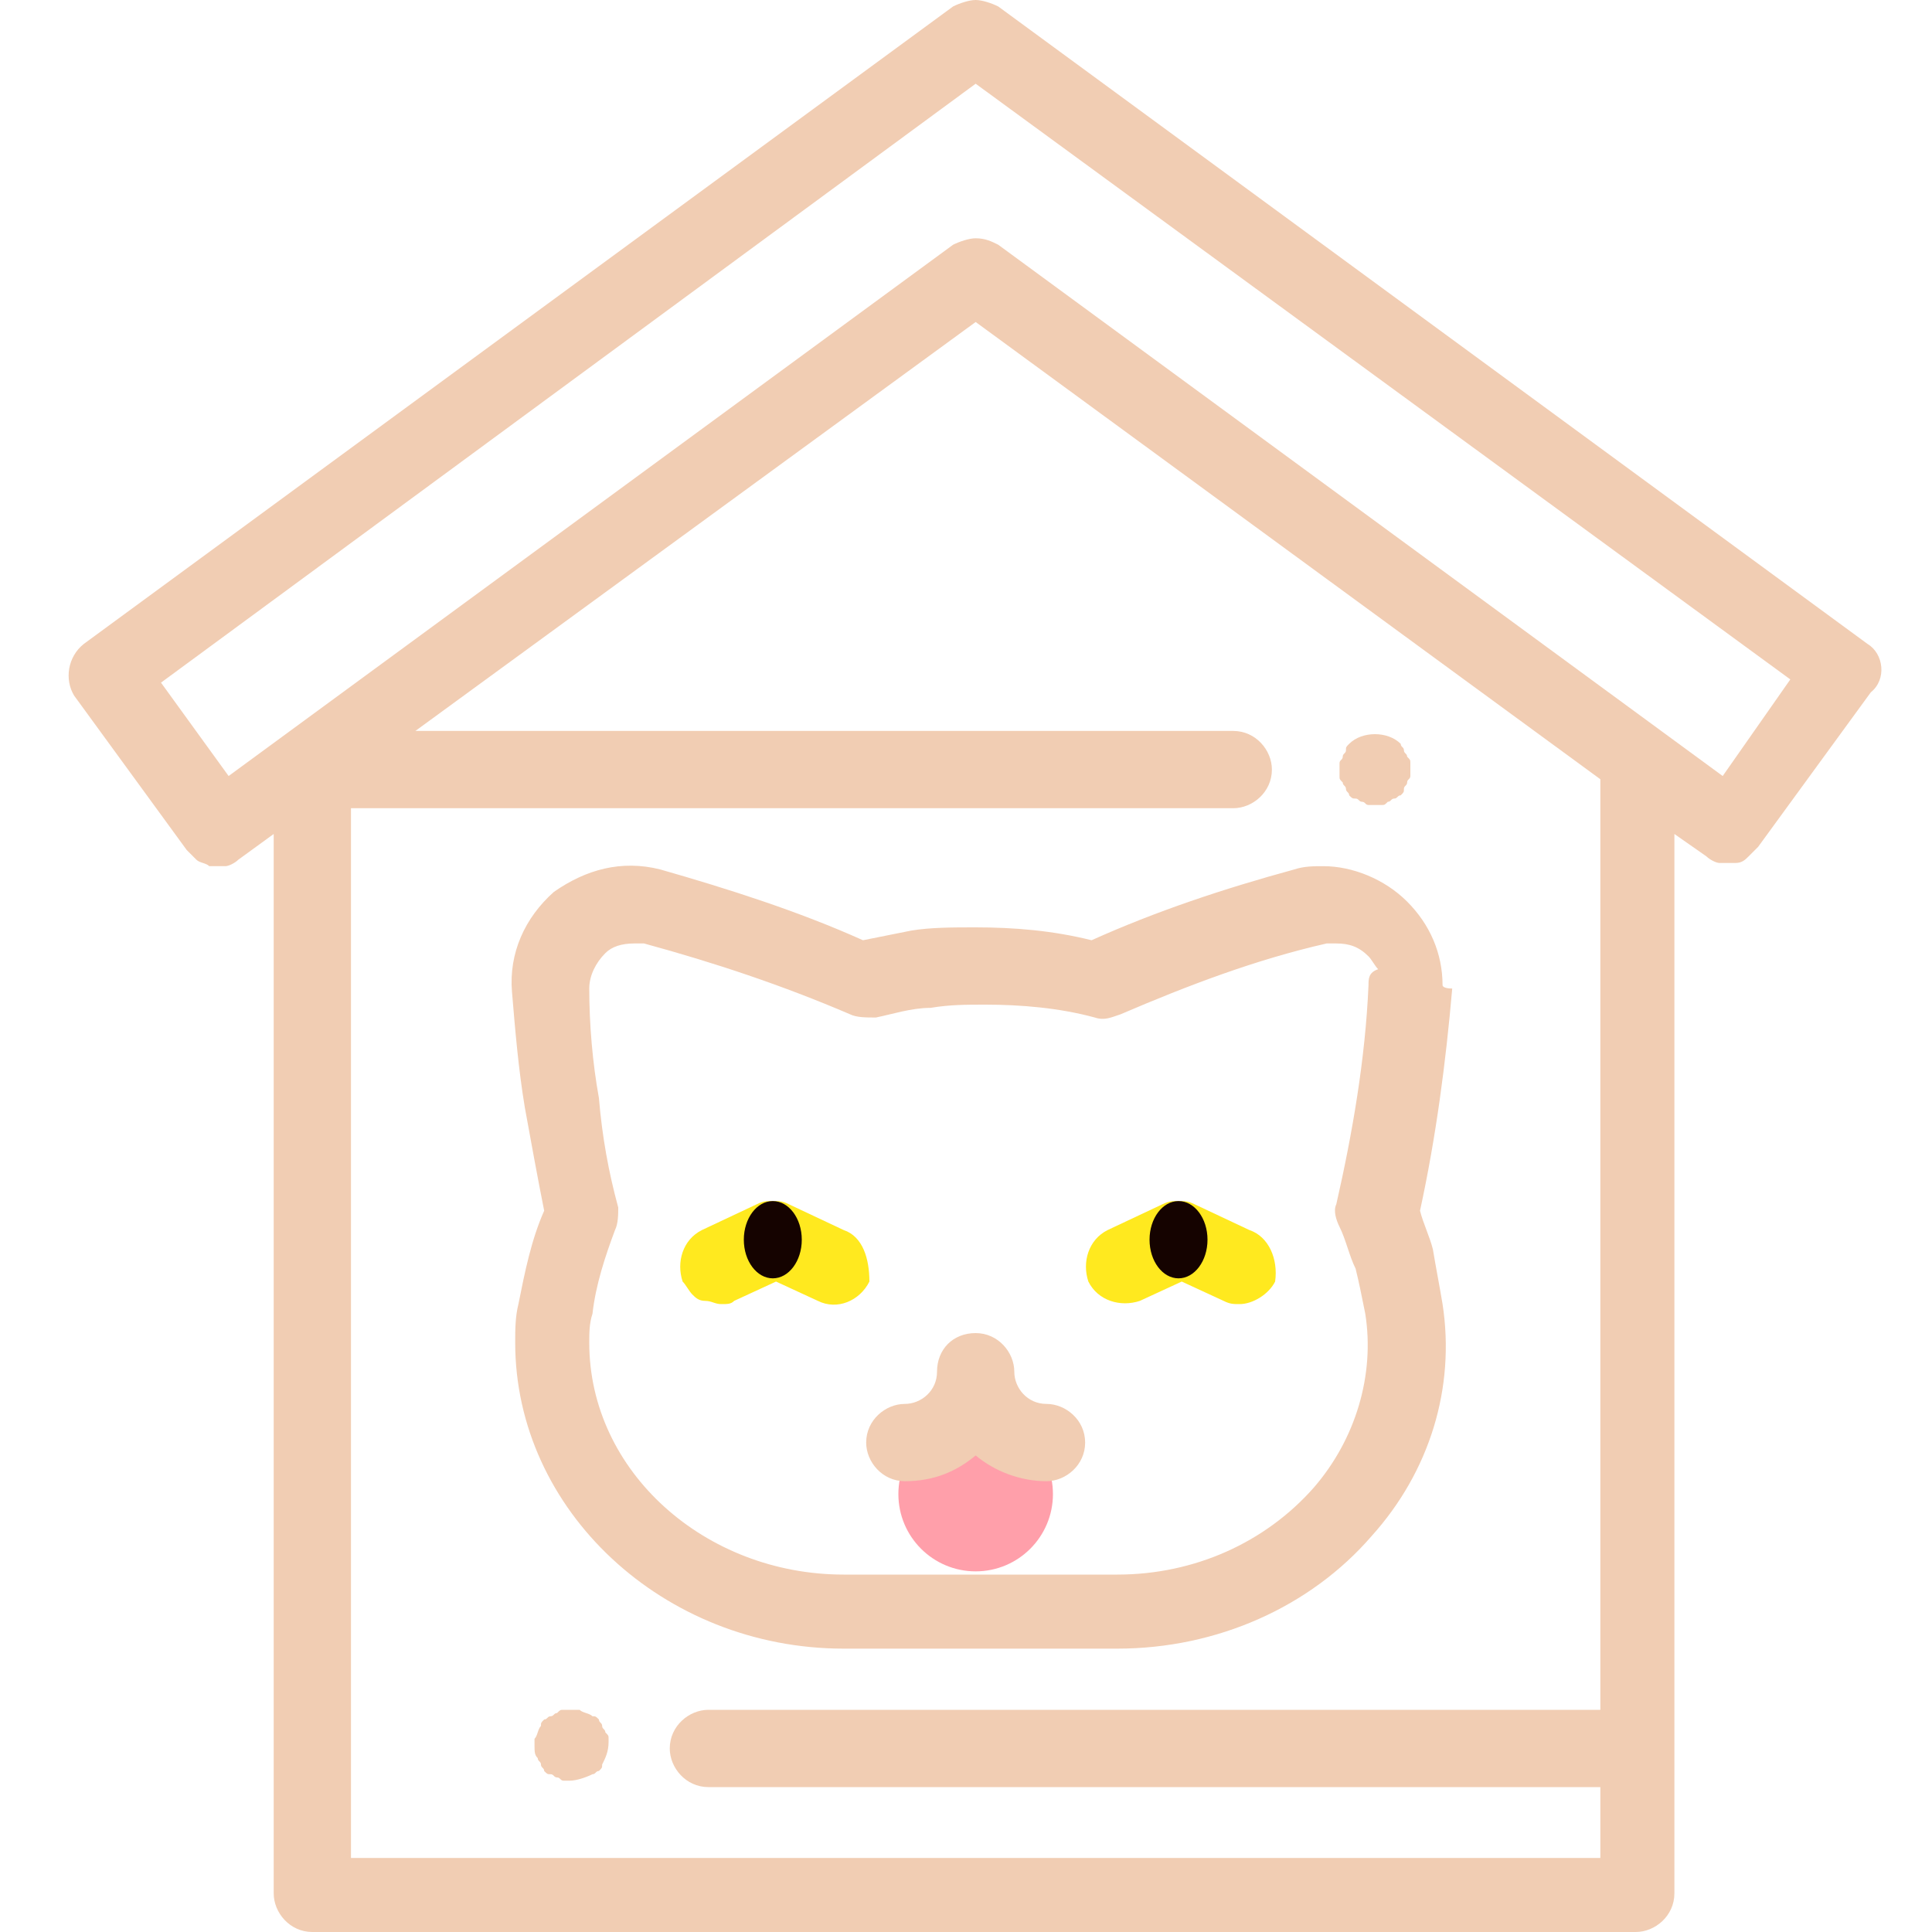
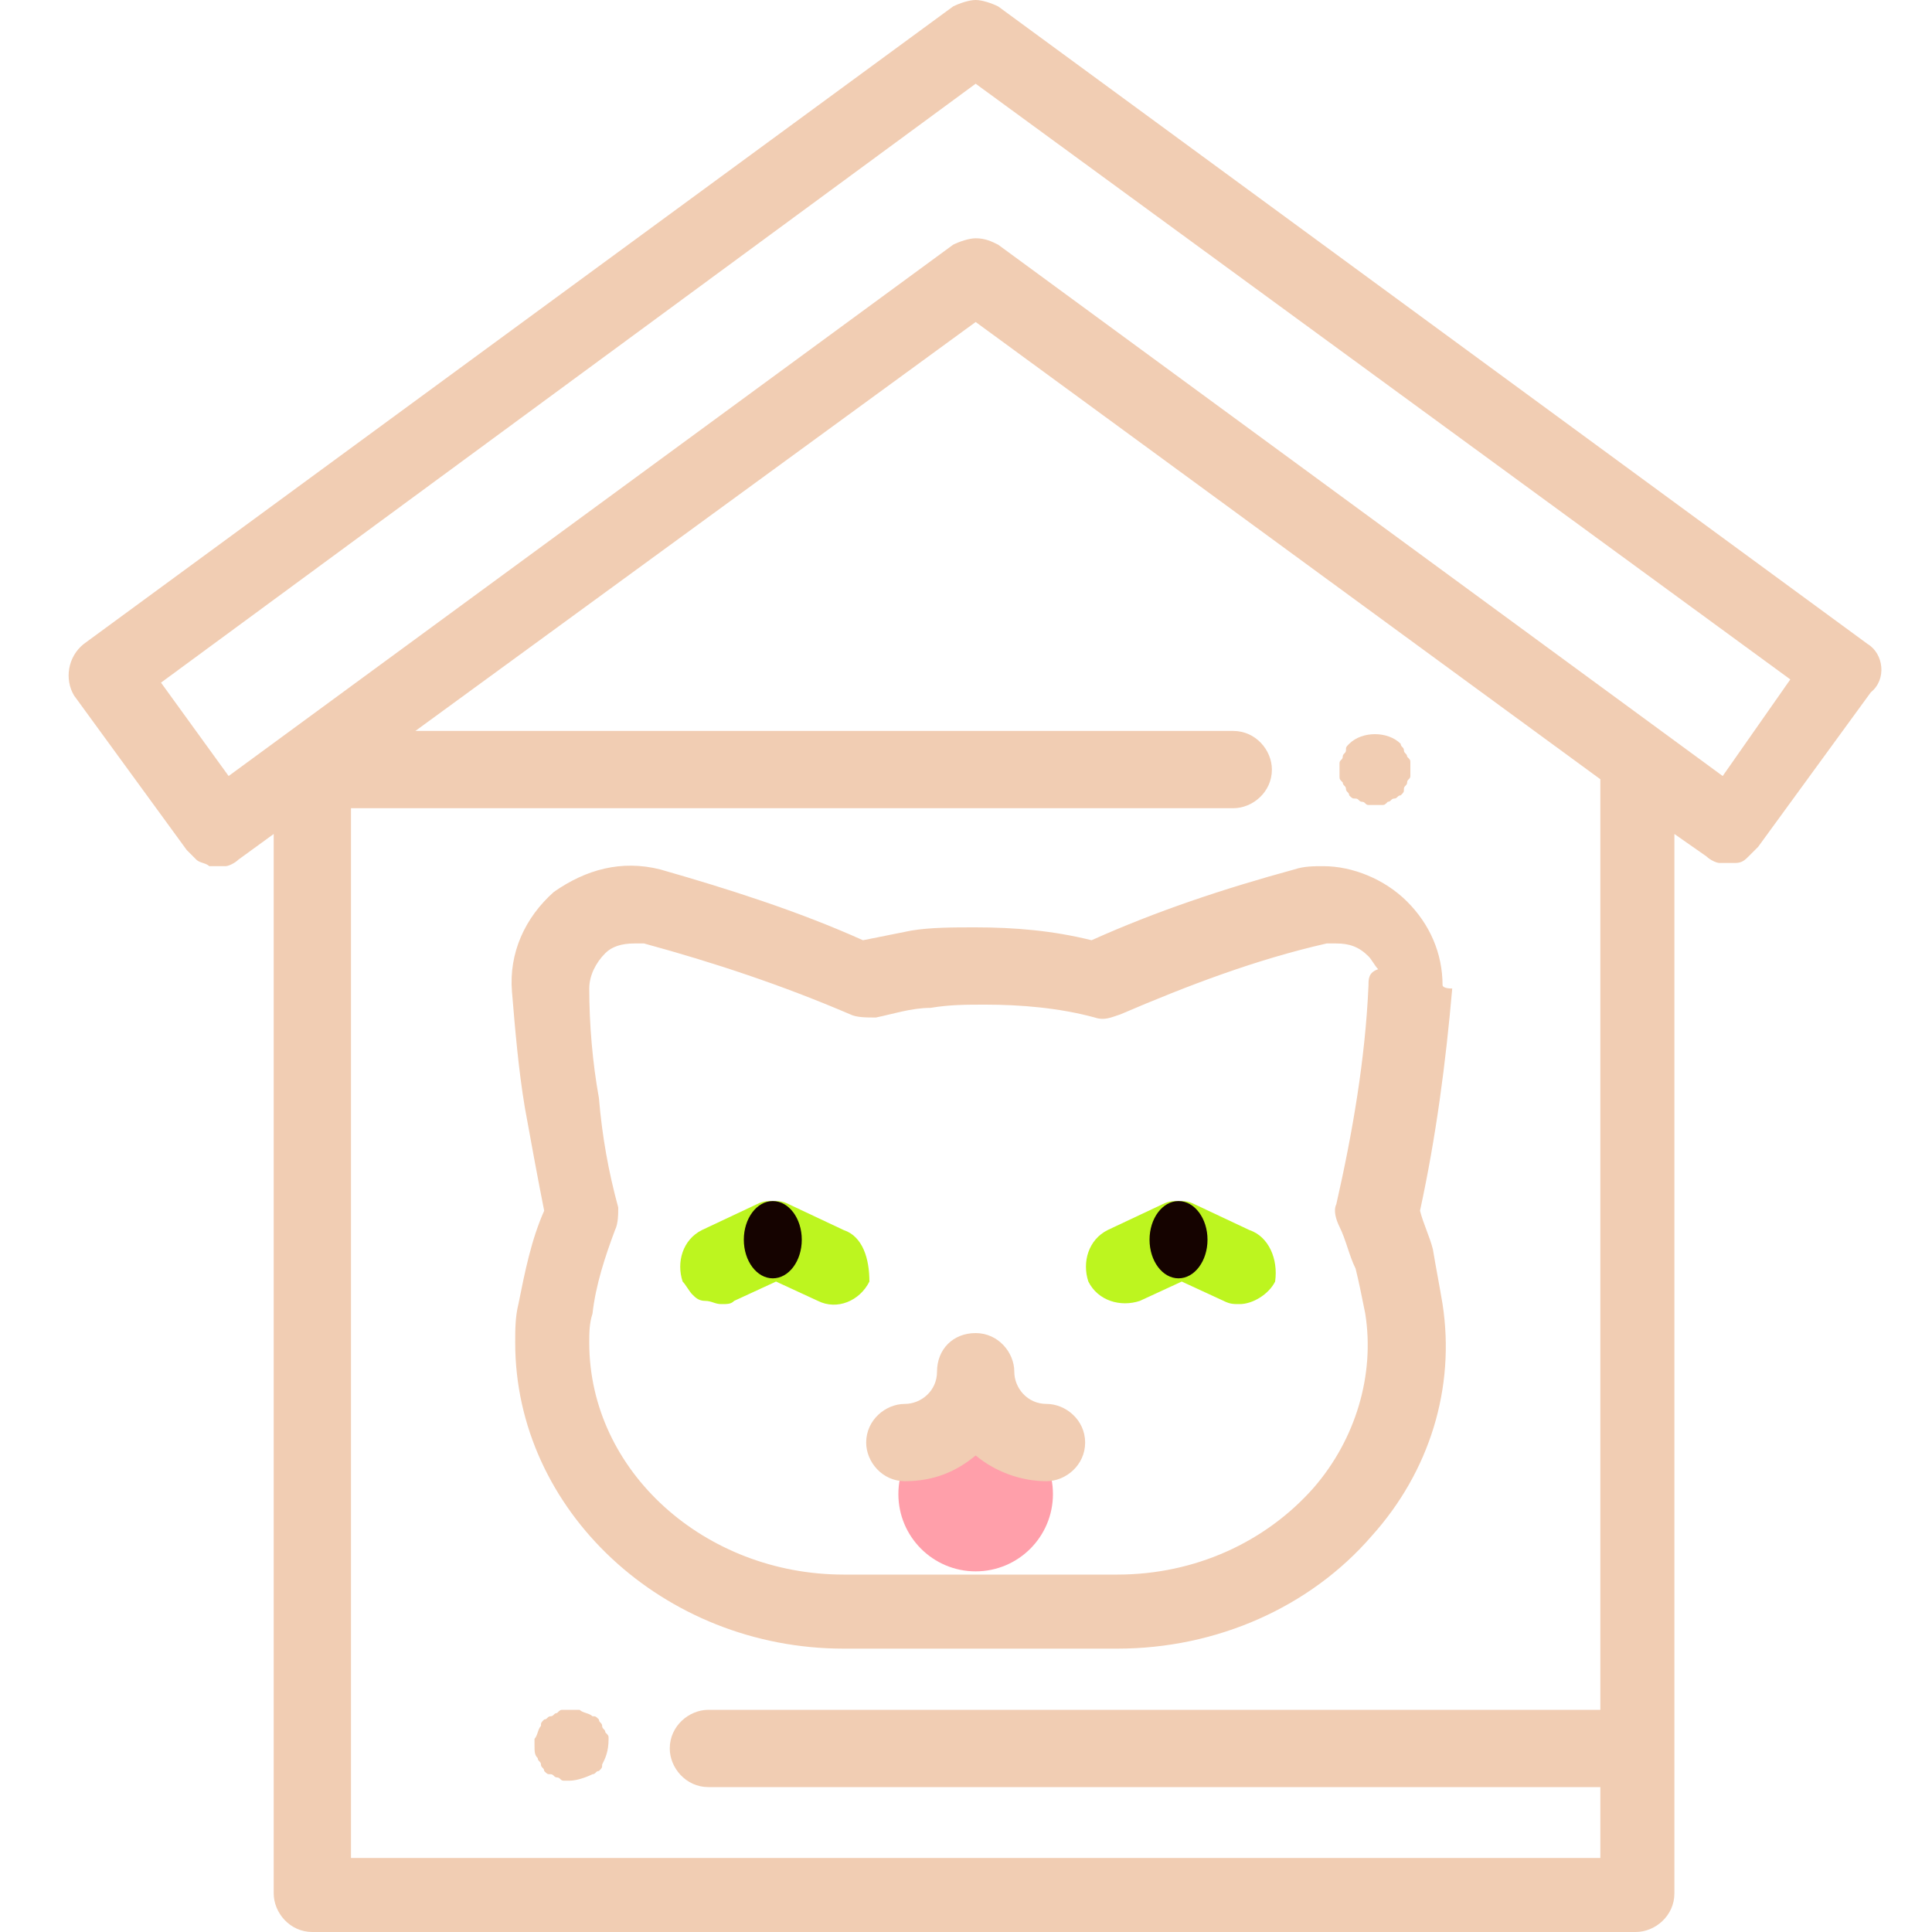
<svg xmlns="http://www.w3.org/2000/svg" version="1.1" id="Layer_1" x="0px" y="0px" viewBox="0 0 60 60" style="enable-background:new 0 0 60 60;" xml:space="preserve">
  <style type="text/css">
	.st0{fill:#FF9FAA;}
	.st1{fill:#F1CDB3;}
- 	.st2{fill:#FFE91F;}
+ 	.st2{fill:#BDF51F;}
	.st3{fill:#150300;}
</style>
  <g id="Layer_3">
    <circle class="st0" cx="30.3" cy="46.4" r="2.4" />
  </g>
-   <path class="st1" d="M58,20L31,0.2C30.8,0.1,30.5,0,30.3,0s-0.5,0.1-0.7,0.2L2.6,20c-0.5,0.4-0.6,1.1-0.3,1.6l3.5,4.8  c0.1,0.1,0.2,0.2,0.3,0.3c0.1,0.1,0.3,0.1,0.4,0.2c0.2,0,0.3,0,0.5,0c0.1,0,0.3-0.1,0.4-0.2l1.1-0.8v32.9c0,0.6,0.5,1.2,1.2,1.2  h41.1c0.6,0,1.2-0.5,1.2-1.2V25.9l1,0.7c0.1,0.1,0.3,0.2,0.4,0.2c0.1,0,0.3,0,0.5,0s0.3-0.1,0.4-0.2c0.1-0.1,0.2-0.2,0.3-0.3  l3.5-4.8C58.6,21.1,58.5,20.3,58,20z M49.7,53.1H22c-0.6,0-1.2,0.5-1.2,1.2c0,0.6,0.5,1.2,1.2,1.2h27.7v2.2H10.9V25.1h27.4  c0.6,0,1.2-0.5,1.2-1.2c0-0.6-0.5-1.2-1.2-1.2H12.9L30.3,10l19.4,14.2V53.1z M53.5,24.1L31,7.6c-0.2-0.1-0.4-0.2-0.7-0.2  c-0.2,0-0.5,0.1-0.7,0.2L7.1,24.1L5,21.2L30.3,2.6l25.3,18.5L53.5,24.1z" />
-   <path class="st1" d="M43.8,23.7c0-0.1,0-0.1-0.1-0.2c0-0.1-0.1-0.1-0.1-0.2c0-0.1-0.1-0.1-0.1-0.2c-0.2-0.2-0.5-0.3-0.8-0.3  c-0.3,0-0.6,0.1-0.8,0.3c-0.1,0.1-0.1,0.1-0.1,0.2c0,0.1-0.1,0.1-0.1,0.2c0,0.1-0.1,0.1-0.1,0.2c0,0.1,0,0.2,0,0.2  c0,0.1,0,0.2,0,0.2c0,0.1,0,0.1,0.1,0.2c0,0.1,0.1,0.1,0.1,0.2c0,0.1,0.1,0.1,0.1,0.2c0.1,0.1,0.1,0.1,0.2,0.1  c0.1,0,0.1,0.1,0.2,0.1c0.1,0,0.1,0.1,0.2,0.1c0.1,0,0.2,0,0.2,0c0.1,0,0.2,0,0.2,0c0.1,0,0.1,0,0.2-0.1c0.1,0,0.1-0.1,0.2-0.1  c0.1,0,0.1-0.1,0.2-0.1c0.1-0.1,0.1-0.1,0.1-0.2c0-0.1,0.1-0.1,0.1-0.2c0-0.1,0.1-0.1,0.1-0.2c0-0.1,0-0.2,0-0.2  C43.8,23.9,43.8,23.8,43.8,23.7z" />
-   <path class="st1" d="M18.9,54c0-0.1,0-0.1-0.1-0.2c0-0.1-0.1-0.1-0.1-0.2c0-0.1-0.1-0.1-0.1-0.2c-0.1-0.1-0.1-0.1-0.2-0.1  c-0.1-0.1-0.3-0.1-0.4-0.2c-0.2,0-0.3,0-0.5,0c-0.1,0-0.1,0-0.2,0.1c-0.1,0-0.1,0.1-0.2,0.1c-0.1,0-0.1,0.1-0.2,0.1  c-0.1,0.1-0.1,0.1-0.1,0.2c-0.1,0.1-0.1,0.3-0.2,0.4c0,0.1,0,0.2,0,0.2c0,0.2,0,0.3,0.1,0.4c0,0.1,0.1,0.1,0.1,0.2  c0,0.1,0.1,0.1,0.1,0.2c0.1,0.1,0.1,0.1,0.2,0.1c0.1,0,0.1,0.1,0.2,0.1c0.1,0,0.1,0.1,0.2,0.1c0.1,0,0.2,0,0.2,0  c0.2,0,0.5-0.1,0.7-0.2c0.1,0,0.1-0.1,0.2-0.1c0.1-0.1,0.1-0.1,0.1-0.2c0.1-0.2,0.2-0.4,0.2-0.7C18.9,54.2,18.9,54.1,18.9,54z" />
-   <path class="st1" d="M44.8,30.6c0-1-0.4-1.9-1.1-2.6c-0.7-0.7-1.7-1.1-2.6-1.1c-0.3,0-0.6,0-0.9,0.1c-2.2,0.6-4.3,1.3-6.3,2.2  c-1.2-0.3-2.4-0.4-3.6-0.4c-0.7,0-1.4,0-2,0.1c-0.5,0.1-1,0.2-1.5,0.3c-2-0.9-4.2-1.6-6.3-2.2c0,0,0,0,0,0c-1.2-0.3-2.3,0-3.3,0.7  c-0.9,0.8-1.4,1.9-1.3,3.1c0.1,1.2,0.2,2.4,0.4,3.6c0.2,1.1,0.4,2.2,0.6,3.2c-0.4,0.9-0.6,1.9-0.8,2.9c-0.1,0.4-0.1,0.8-0.1,1.2  c0,5.2,4.6,9.5,10.2,9.5h8.5c3.1,0,6-1.3,7.9-3.5c1.8-2,2.6-4.6,2.2-7.2c-0.1-0.6-0.2-1.1-0.3-1.7c-0.1-0.4-0.3-0.8-0.4-1.2  c0.5-2.3,0.8-4.6,1-6.9C44.8,30.7,44.8,30.6,44.8,30.6z M42.5,30.6L42.5,30.6c-0.1,2.3-0.5,4.6-1,6.8c-0.1,0.2,0,0.5,0.1,0.7  c0.2,0.4,0.3,0.9,0.5,1.3c0.1,0.4,0.2,0.9,0.3,1.4c0.3,1.9-0.3,3.9-1.6,5.4c-1.5,1.7-3.7,2.7-6.1,2.7h-8.5c-4.3,0-7.9-3.2-7.9-7.2  c0-0.3,0-0.6,0.1-0.9c0.1-0.9,0.4-1.8,0.7-2.6c0.1-0.2,0.1-0.5,0.1-0.7c-0.3-1.1-0.5-2.2-0.6-3.4c-0.2-1.1-0.3-2.3-0.3-3.4  c0-0.4,0.2-0.8,0.5-1.1c0.2-0.2,0.5-0.3,0.9-0.3c0.1,0,0.2,0,0.3,0l0,0c2.2,0.6,4.3,1.3,6.4,2.2c0.2,0.1,0.5,0.1,0.8,0.1  c0.5-0.1,1.1-0.3,1.7-0.3c0.6-0.1,1.1-0.1,1.7-0.1c1.1,0,2.3,0.1,3.4,0.4c0.3,0.1,0.5,0,0.8-0.1c2.1-0.9,4.2-1.7,6.4-2.2  c0.1,0,0.2,0,0.3,0h0c0.4,0,0.7,0.1,1,0.4c0.1,0.1,0.2,0.3,0.3,0.4C42.5,30.2,42.5,30.4,42.5,30.6C42.5,30.6,42.5,30.6,42.5,30.6z" />
-   <path class="st1" d="M32.5,43.6c-0.6,0-1-0.5-1-1c0-0.6-0.5-1.2-1.2-1.2s-1.2,0.5-1.2,1.2v0c0,0.6-0.5,1-1,1c-0.6,0-1.2,0.5-1.2,1.2  c0,0.6,0.5,1.2,1.2,1.2c0.9,0,1.6-0.3,2.2-0.8c0.6,0.5,1.4,0.8,2.2,0.8c0.6,0,1.2-0.5,1.2-1.2C33.7,44.1,33.1,43.6,32.5,43.6z" />
-   <path class="st2" d="M26.2,38.2l-1.7-0.8c-0.2-0.1-0.3-0.1-0.5-0.1c-0.2,0-0.3,0-0.5,0.1l-1.7,0.8c-0.6,0.3-0.8,1-0.6,1.6  c0.1,0.1,0.2,0.3,0.3,0.4c0.1,0.1,0.2,0.2,0.4,0.2s0.3,0.1,0.5,0.1c0.2,0,0.3,0,0.4-0.1l1.3-0.6l1.3,0.6c0.6,0.3,1.3,0,1.6-0.6  C27,39.1,26.8,38.4,26.2,38.2z" />
-   <path class="st2" d="M38.8,38.2l-1.7-0.8c-0.2-0.1-0.3-0.1-0.5-0.1c-0.2,0-0.3,0-0.5,0.1l-1.7,0.8c-0.6,0.3-0.8,1-0.6,1.6  c0.3,0.6,1,0.8,1.6,0.6l1.3-0.6l1.3,0.6c0.2,0.1,0.3,0.1,0.5,0.1c0.4,0,0.9-0.3,1.1-0.7C39.7,39.1,39.4,38.4,38.8,38.2z" />
+   <path class="st1" d="M58,20L31,0.2C30.8,0.1,30.5,0,30.3,0s-0.5,0.1-0.7,0.2L2.6,20c-0.5,0.4-0.6,1.1-0.3,1.6l3.5,4.8  c0.1,0.1,0.2,0.2,0.3,0.3c0.1,0.1,0.3,0.1,0.4,0.2c0.2,0,0.3,0,0.5,0c0.1,0,0.3-0.1,0.4-0.2l1.1-0.8v32.9C8.5,59.4,9,60,9.7,60h41.1  c0.6,0,1.2-0.5,1.2-1.2V25.9l1,0.7c0.1,0.1,0.3,0.2,0.4,0.2c0.1,0,0.3,0,0.5,0s0.3-0.1,0.4-0.2c0.1-0.1,0.2-0.2,0.3-0.3l3.5-4.8  C58.6,21.1,58.5,20.3,58,20z M49.7,53.1H22c-0.6,0-1.2,0.5-1.2,1.2c0,0.6,0.5,1.2,1.2,1.2h27.7v2.2H10.9V25.1h27.4  c0.6,0,1.2-0.5,1.2-1.2c0-0.6-0.5-1.2-1.2-1.2H12.9L30.3,10l19.4,14.2C49.7,24.2,49.7,53.1,49.7,53.1z M53.5,24.1L31,7.6  c-0.2-0.1-0.4-0.2-0.7-0.2c-0.2,0-0.5,0.1-0.7,0.2L7.1,24.1L5,21.2L30.3,2.6l25.3,18.5L53.5,24.1z" />
+   <path class="st1" d="M43.8,23.7c0-0.1,0-0.1-0.1-0.2c0-0.1-0.1-0.1-0.1-0.2s-0.1-0.1-0.1-0.2c-0.2-0.2-0.5-0.3-0.8-0.3  s-0.6,0.1-0.8,0.3c-0.1,0.1-0.1,0.1-0.1,0.2s-0.1,0.1-0.1,0.2s-0.1,0.1-0.1,0.2s0,0.2,0,0.2c0,0.1,0,0.2,0,0.2c0,0.1,0,0.1,0.1,0.2  c0,0.1,0.1,0.1,0.1,0.2s0.1,0.1,0.1,0.2c0.1,0.1,0.1,0.1,0.2,0.1c0.1,0,0.1,0.1,0.2,0.1c0.1,0,0.1,0.1,0.2,0.1c0.1,0,0.2,0,0.2,0  c0.1,0,0.2,0,0.2,0c0.1,0,0.1,0,0.2-0.1c0.1,0,0.1-0.1,0.2-0.1c0.1,0,0.1-0.1,0.2-0.1c0.1-0.1,0.1-0.1,0.1-0.2s0.1-0.1,0.1-0.2  s0.1-0.1,0.1-0.2s0-0.2,0-0.2C43.8,23.9,43.8,23.8,43.8,23.7z" />
+   <path class="st1" d="M18.9,54c0-0.1,0-0.1-0.1-0.2c0-0.1-0.1-0.1-0.1-0.2c0-0.1-0.1-0.1-0.1-0.2c-0.1-0.1-0.1-0.1-0.2-0.1  c-0.1-0.1-0.3-0.1-0.4-0.2c-0.2,0-0.3,0-0.5,0c-0.1,0-0.1,0-0.2,0.1c-0.1,0-0.1,0.1-0.2,0.1s-0.1,0.1-0.2,0.1  c-0.1,0.1-0.1,0.1-0.1,0.2c-0.1,0.1-0.1,0.3-0.2,0.4c0,0.1,0,0.2,0,0.2c0,0.2,0,0.3,0.1,0.4c0,0.1,0.1,0.1,0.1,0.2  c0,0.1,0.1,0.1,0.1,0.2c0.1,0.1,0.1,0.1,0.2,0.1s0.1,0.1,0.2,0.1s0.1,0.1,0.2,0.1s0.2,0,0.2,0c0.2,0,0.5-0.1,0.7-0.2  c0.1,0,0.1-0.1,0.2-0.1c0.1-0.1,0.1-0.1,0.1-0.2C18.8,54.6,18.9,54.4,18.9,54C18.9,54.2,18.9,54.1,18.9,54z" />
+   <path class="st1" d="M44.8,30.6c0-1-0.4-1.9-1.1-2.6c-0.7-0.7-1.7-1.1-2.6-1.1c-0.3,0-0.6,0-0.9,0.1c-2.2,0.6-4.3,1.3-6.3,2.2  c-1.2-0.3-2.4-0.4-3.6-0.4c-0.7,0-1.4,0-2,0.1c-0.5,0.1-1,0.2-1.5,0.3c-2-0.9-4.2-1.6-6.3-2.2l0,0c-1.2-0.3-2.3,0-3.3,0.7  c-0.9,0.8-1.4,1.9-1.3,3.1c0.1,1.2,0.2,2.4,0.4,3.6c0.2,1.1,0.4,2.2,0.6,3.2c-0.4,0.9-0.6,1.9-0.8,2.9C16,40.9,16,41.3,16,41.7  c0,5.2,4.6,9.5,10.2,9.5h8.5c3.1,0,6-1.3,7.9-3.5c1.8-2,2.6-4.6,2.2-7.2c-0.1-0.6-0.2-1.1-0.3-1.7c-0.1-0.4-0.3-0.8-0.4-1.2  c0.5-2.3,0.8-4.6,1-6.9C44.8,30.7,44.8,30.6,44.8,30.6z M42.5,30.6L42.5,30.6c-0.1,2.3-0.5,4.6-1,6.8c-0.1,0.2,0,0.5,0.1,0.7  c0.2,0.4,0.3,0.9,0.5,1.3c0.1,0.4,0.2,0.9,0.3,1.4c0.3,1.9-0.3,3.9-1.6,5.4c-1.5,1.7-3.7,2.7-6.1,2.7h-8.5c-4.3,0-7.9-3.2-7.9-7.2  c0-0.3,0-0.6,0.1-0.9c0.1-0.9,0.4-1.8,0.7-2.6c0.1-0.2,0.1-0.5,0.1-0.7c-0.3-1.1-0.5-2.2-0.6-3.4c-0.2-1.1-0.3-2.3-0.3-3.4  c0-0.4,0.2-0.8,0.5-1.1c0.2-0.2,0.5-0.3,0.9-0.3c0.1,0,0.2,0,0.3,0l0,0c2.2,0.6,4.3,1.3,6.4,2.2c0.2,0.1,0.5,0.1,0.8,0.1  c0.5-0.1,1.1-0.3,1.7-0.3c0.6-0.1,1.1-0.1,1.7-0.1c1.1,0,2.3,0.1,3.4,0.4c0.3,0.1,0.5,0,0.8-0.1c2.1-0.9,4.2-1.7,6.4-2.2  c0.1,0,0.2,0,0.3,0l0,0c0.4,0,0.7,0.1,1,0.4c0.1,0.1,0.2,0.3,0.3,0.4C42.5,30.2,42.5,30.4,42.5,30.6L42.5,30.6z" />
+   <path class="st1" d="M32.5,43.6c-0.6,0-1-0.5-1-1c0-0.6-0.5-1.2-1.2-1.2s-1.2,0.5-1.2,1.2l0,0c0,0.6-0.5,1-1,1  c-0.6,0-1.2,0.5-1.2,1.2c0,0.6,0.5,1.2,1.2,1.2c0.9,0,1.6-0.3,2.2-0.8c0.6,0.5,1.4,0.8,2.2,0.8c0.6,0,1.2-0.5,1.2-1.2  S33.1,43.6,32.5,43.6z" />
+   <path class="st2" d="M26.2,38.2l-1.7-0.8c-0.2-0.1-0.3-0.1-0.5-0.1s-0.3,0-0.5,0.1l-1.7,0.8c-0.6,0.3-0.8,1-0.6,1.6  c0.1,0.1,0.2,0.3,0.3,0.4c0.1,0.1,0.2,0.2,0.4,0.2s0.3,0.1,0.5,0.1s0.3,0,0.4-0.1l1.3-0.6l1.3,0.6c0.6,0.3,1.3,0,1.6-0.6  C27,39.1,26.8,38.4,26.2,38.2z" />
+   <path class="st2" d="M38.8,38.2l-1.7-0.8c-0.2-0.1-0.3-0.1-0.5-0.1s-0.3,0-0.5,0.1l-1.7,0.8c-0.6,0.3-0.8,1-0.6,1.6  c0.3,0.6,1,0.8,1.6,0.6l1.3-0.6l1.3,0.6c0.2,0.1,0.3,0.1,0.5,0.1c0.4,0,0.9-0.3,1.1-0.7C39.7,39.1,39.4,38.4,38.8,38.2z" />
  <ellipse class="st3" cx="24" cy="38.5" rx="0.9" ry="1.2" />
  <ellipse class="st3" cx="36.6" cy="38.5" rx="0.9" ry="1.2" />
</svg>
